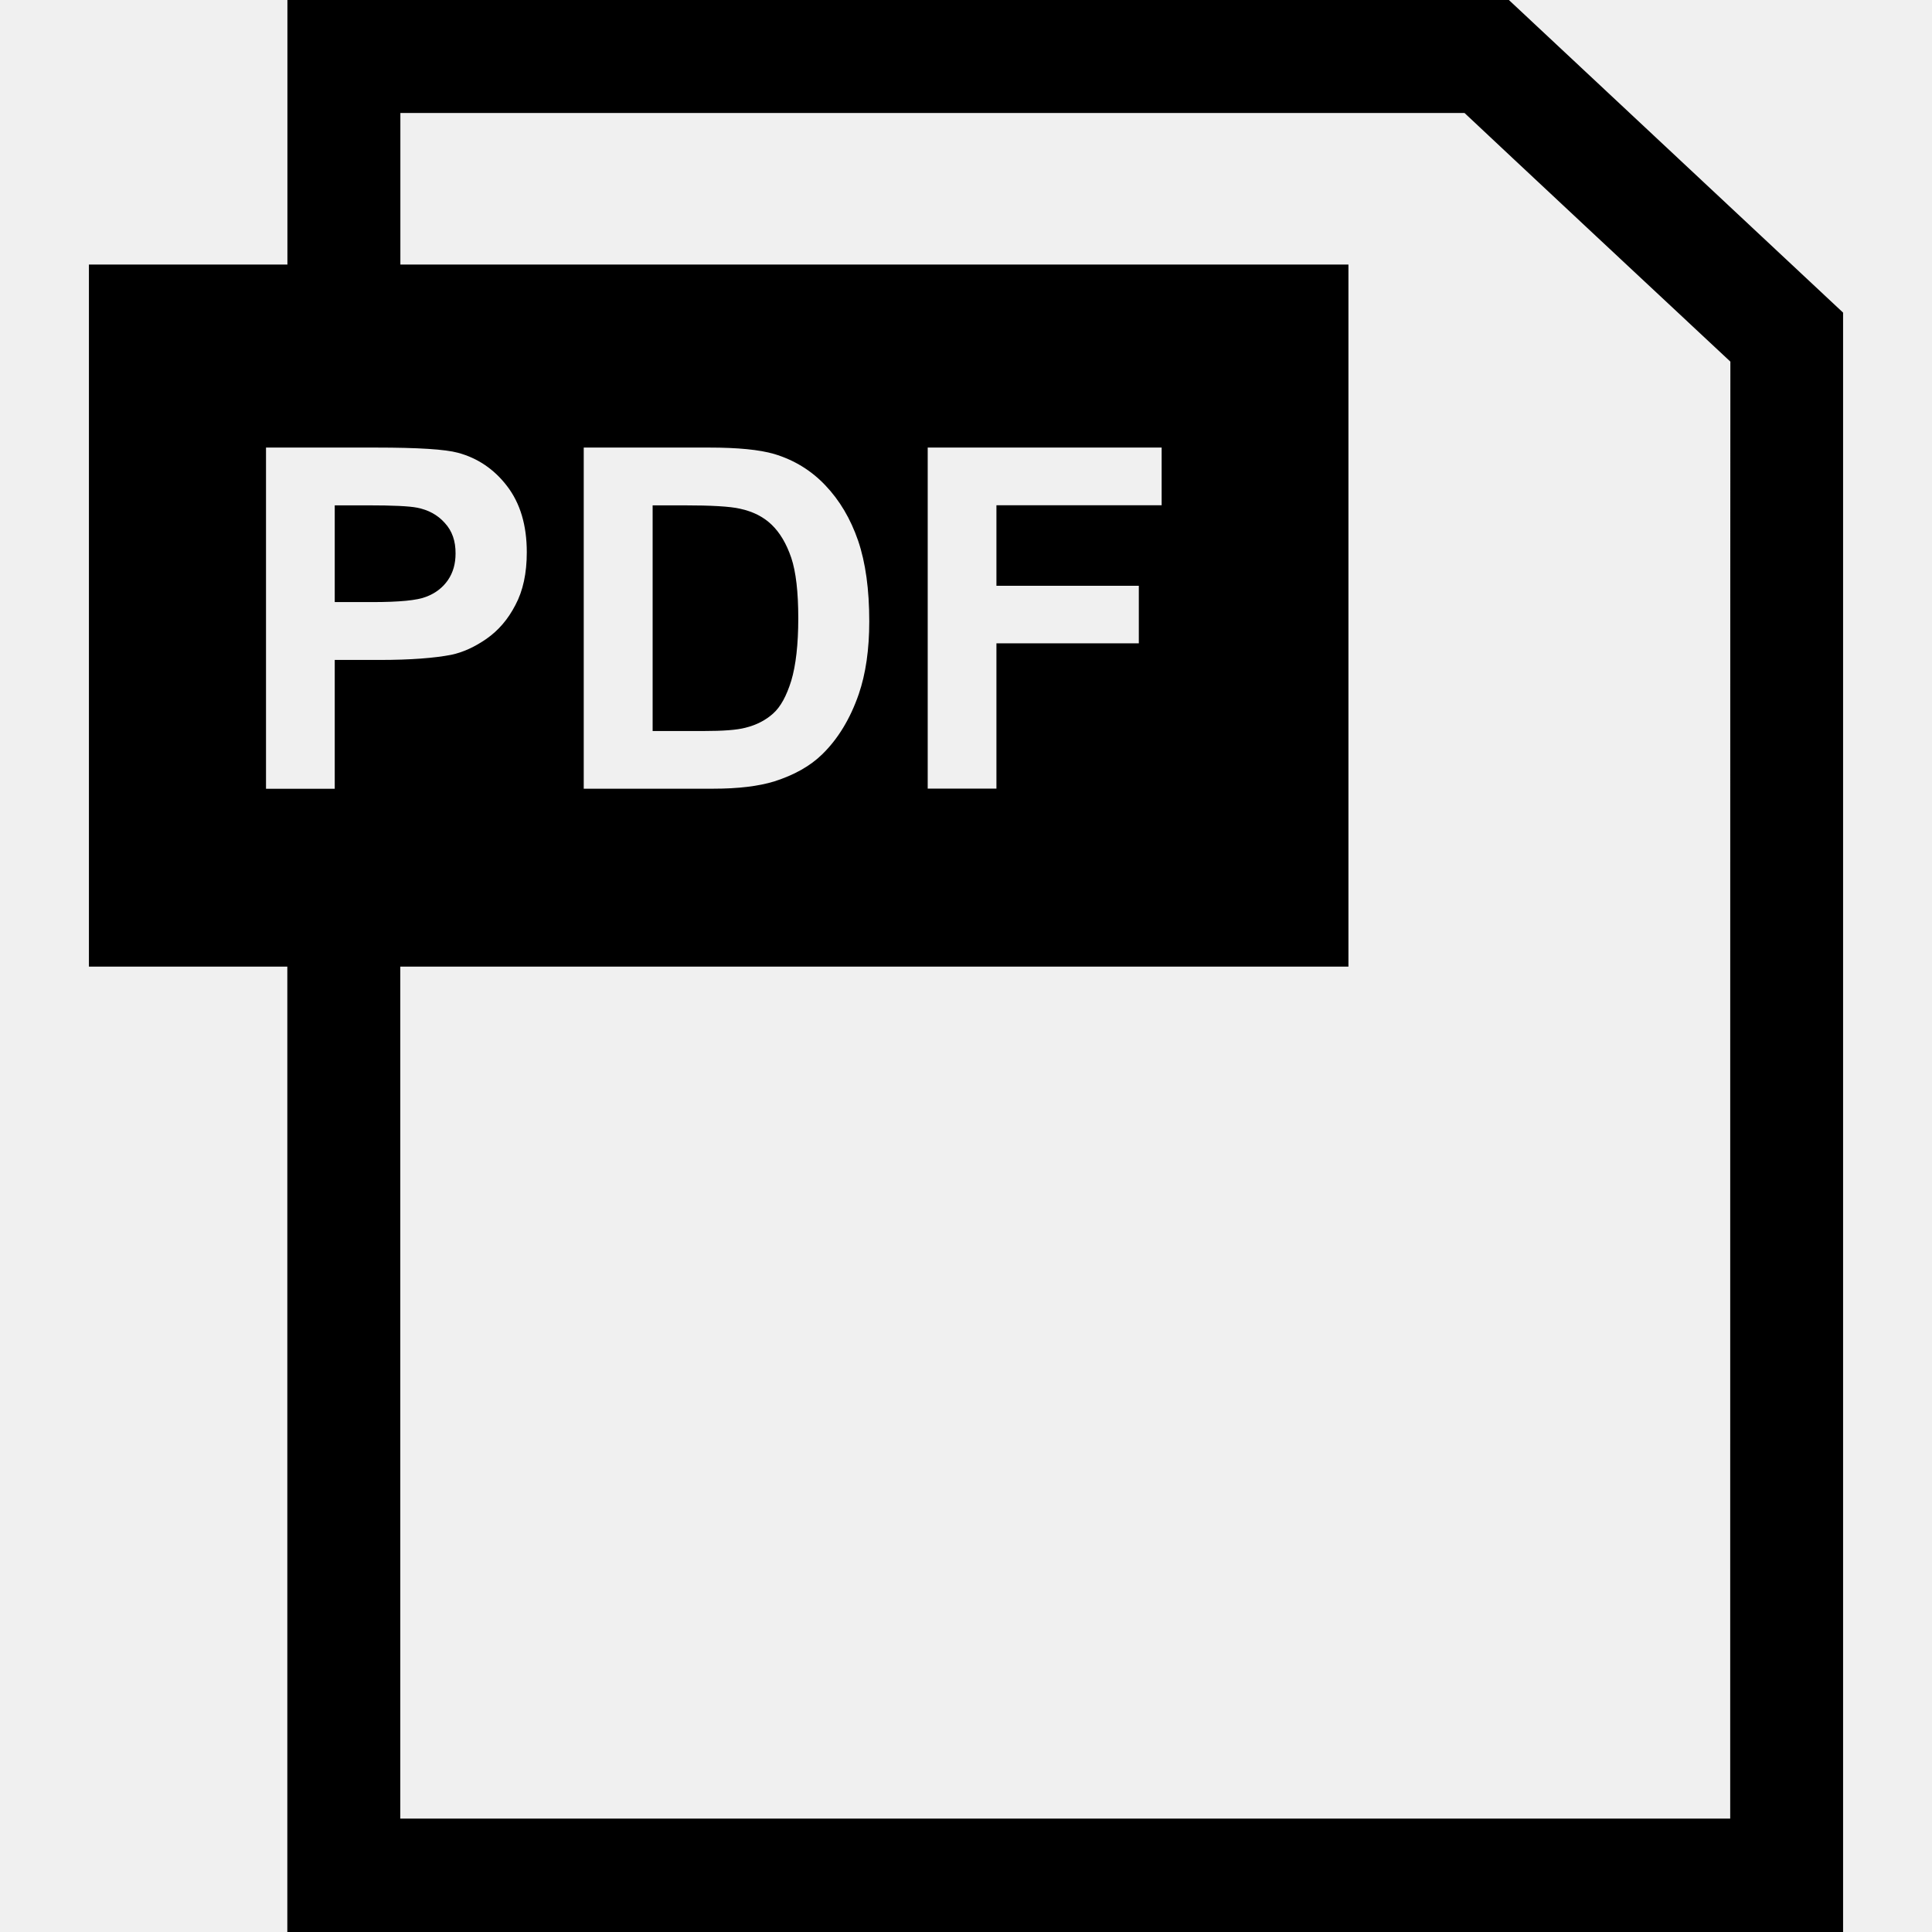
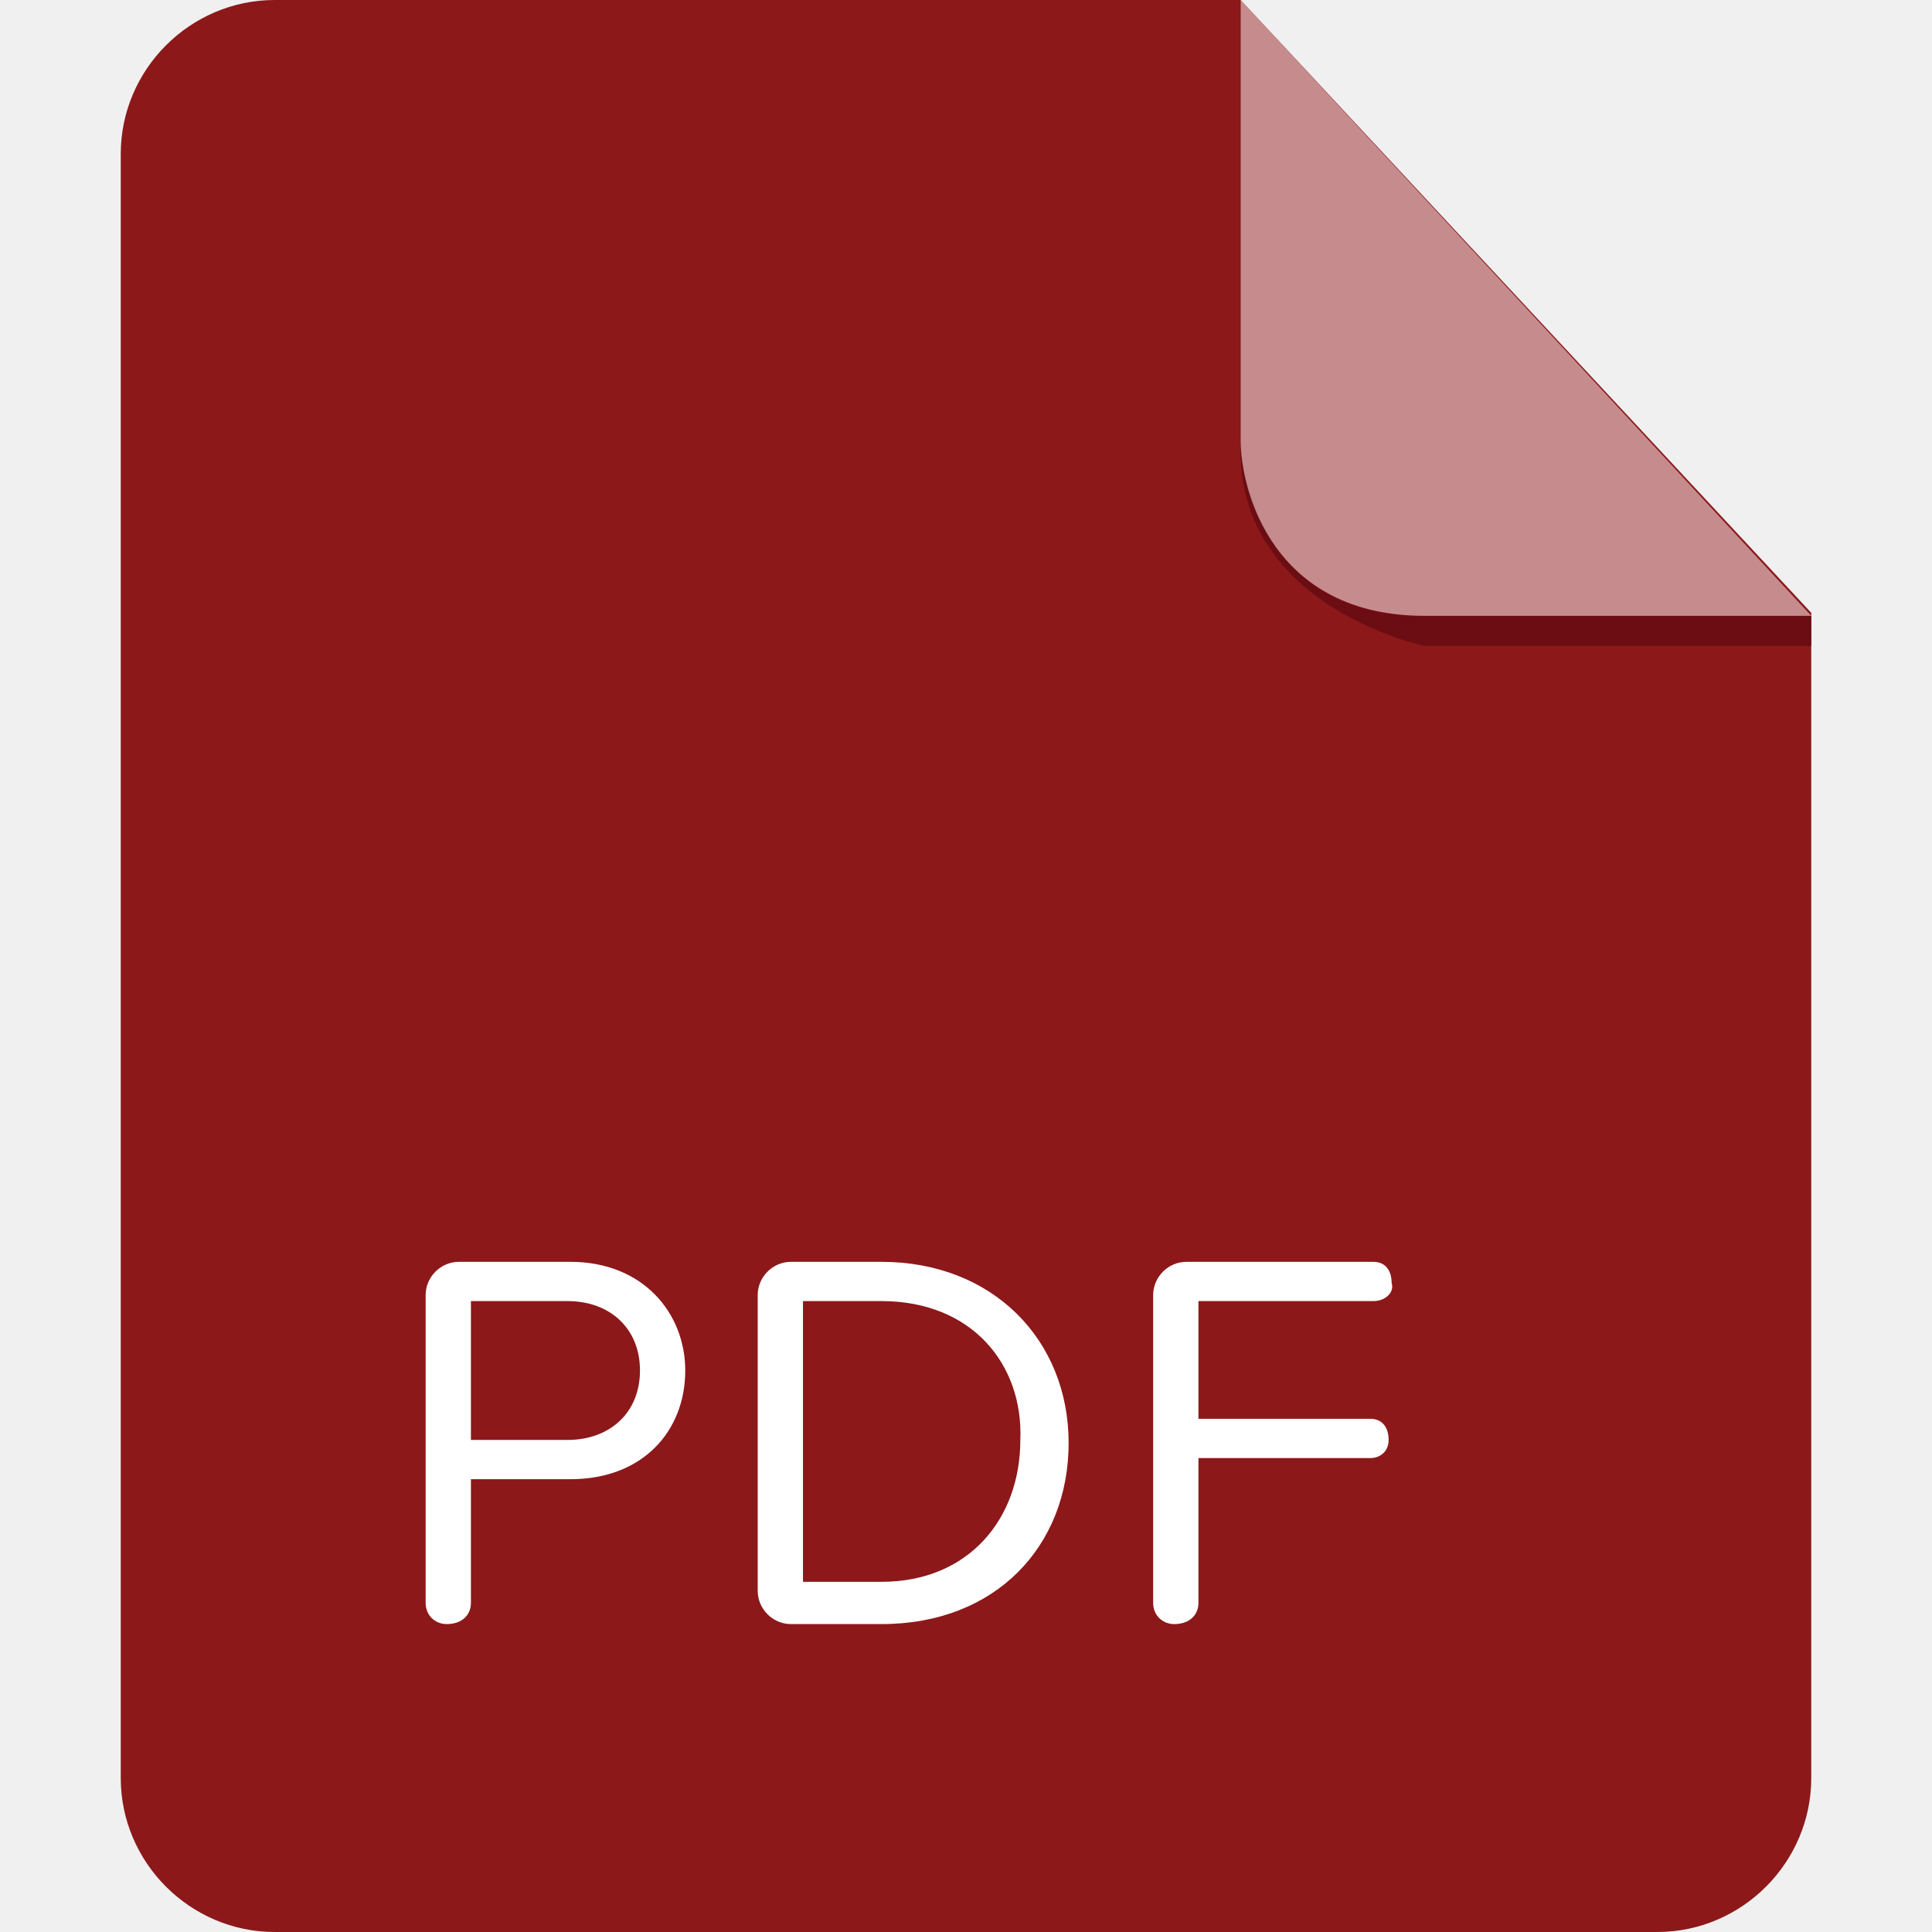
- <svg xmlns="http://www.w3.org/2000/svg" fill="#000000" height="800px" width="800px" version="1.1" id="Capa_1" viewBox="0 0 498.436 498.436" xml:space="preserve">
+ <svg xmlns="http://www.w3.org/2000/svg" width="800px" height="800px" viewBox="0 0 56 64" enable-background="new 0 0 56 64" xml:space="preserve">
  <g>
-     <g>
-       <g>
-         <path d="M389.277,0H74.15v68.25H22.941v181.13h51.187v249.056h401.368V80.653L389.277,0z M293.805,151.125v14.841H257.07v37.49     h-17.731v-87.987h60.355v14.884H257.07v20.773H293.805z M224.261,160.314c0,7.248-0.906,13.482-2.696,18.723     c-2.2,6.385-5.371,11.584-9.405,15.531c-3.128,3.063-7.226,5.371-12.425,7.032c-4.012,1.23-9.232,1.877-15.747,1.877h-33.392     v-88.009h32.399c7.312,0,12.921,0.539,16.76,1.661c5.134,1.553,9.534,4.228,13.201,8.111c3.689,3.883,6.471,8.585,8.434,14.258     C223.312,145.171,224.261,152.052,224.261,160.314z M86.359,170.258v33.241H68.627v-0.022v-88.009h28.452     c10.785,0,17.817,0.453,21.053,1.337c5.004,1.337,9.297,4.185,12.64,8.542c3.451,4.465,5.134,10.181,5.134,17.127     c0,5.436-0.971,9.923-2.934,13.611c-1.941,3.753-4.422,6.601-7.485,8.736c-2.955,2.049-5.997,3.473-9.103,4.12     c-4.293,0.82-10.354,1.316-18.4,1.316H86.359z M446.375,469.186c-25.842,0-317.306,0-343.105,0c0-13.223,0-116.482,0-219.806     h244.613V68.25H103.292c0-20.535,0-34.751,0-39.108c25.756,0,263.983,0,274.531,0c6.989,6.601,60.873,56.968,68.595,64.151     C446.375,105.136,446.375,442.654,446.375,469.186z" />
-         <path d="M199.066,135.357c-2.157-2.071-4.875-3.408-8.175-4.12c-2.545-0.582-7.334-0.863-14.539-0.863h-7.981v58.22h13.201     c4.94,0,8.499-0.259,10.721-0.841c2.912-0.712,5.285-1.985,7.161-3.667c1.941-1.726,3.451-4.53,4.681-8.456     c1.186-3.969,1.812-9.362,1.812-16.135c0-6.73-0.604-12.015-1.812-15.596C202.884,140.232,201.201,137.406,199.066,135.357z" />
-         <path d="M114.724,134.882c-1.855-2.071-4.249-3.343-7.118-3.904c-2.049-0.41-6.363-0.604-12.705-0.604h-8.542v24.957h9.621     c7.01,0,11.648-0.431,13.999-1.381c2.373-0.906,4.228-2.33,5.587-4.293c1.337-1.963,1.963-4.228,1.963-6.86     C117.55,139.628,116.687,136.996,114.724,134.882z" />
-       </g>
-     </g>
-     <g>
- 	</g>
-     <g>
- 	</g>
-     <g>
- 	</g>
-     <g>
- 	</g>
-     <g>
- 	</g>
-     <g>
- 	</g>
-     <g>
- 	</g>
-     <g>
- 	</g>
-     <g>
- 	</g>
-     <g>
- 	</g>
-     <g>
- 	</g>
-     <g>
- 	</g>
-     <g>
- 	</g>
-     <g>
- 	</g>
-     <g>
- 	</g>
+     <path fill="#8C181A" d="M5.1,0C2.3,0,0,2.3,0,5.1v53.8C0,61.7,2.3,64,5.1,64h45.8c2.8,0,5.1-2.3,5.1-5.1V20.3L37.1,0H5.1z" />
+     <path fill="#6B0D12" d="M56,20.4v1H43.2c0,0-6.3-1.3-6.1-6.7c0,0,0.2,5.7,6,5.7H56z" />
+     <path opacity="0.5" fill="#FFFFFF" enable-background="new    " d="M37.1,0v14.6c0,1.7,1.1,5.8,6.1,5.8H56L37.1,0z" />
  </g>
+   <path fill="#FFFFFF" d="M14.9,49h-3.3v4.1c0,0.4-0.3,0.7-0.8,0.7c-0.4,0-0.7-0.3-0.7-0.7V42.9c0-0.6,0.5-1.1,1.1-1.1h3.7  c2.4,0,3.8,1.7,3.8,3.6C18.7,47.4,17.3,49,14.9,49z M14.8,43.1h-3.2v4.6h3.2c1.4,0,2.4-0.9,2.4-2.3C17.2,44,16.2,43.1,14.8,43.1z   M25.2,53.8h-3c-0.6,0-1.1-0.5-1.1-1.1v-9.8c0-0.6,0.5-1.1,1.1-1.1h3c3.7,0,6.2,2.6,6.2,6C31.4,51.2,29,53.8,25.2,53.8z M25.2,43.1  h-2.6v9.3h2.6c2.9,0,4.6-2.1,4.6-4.7C29.9,45.2,28.2,43.1,25.2,43.1z M41.5,43.1h-5.8V47h5.7c0.4,0,0.6,0.3,0.6,0.7  s-0.3,0.6-0.6,0.6h-5.7v4.8c0,0.4-0.3,0.7-0.8,0.7c-0.4,0-0.7-0.3-0.7-0.7V42.9c0-0.6,0.5-1.1,1.1-1.1h6.2c0.4,0,0.6,0.3,0.6,0.7  C42.2,42.8,41.9,43.1,41.5,43.1z" />
</svg>
